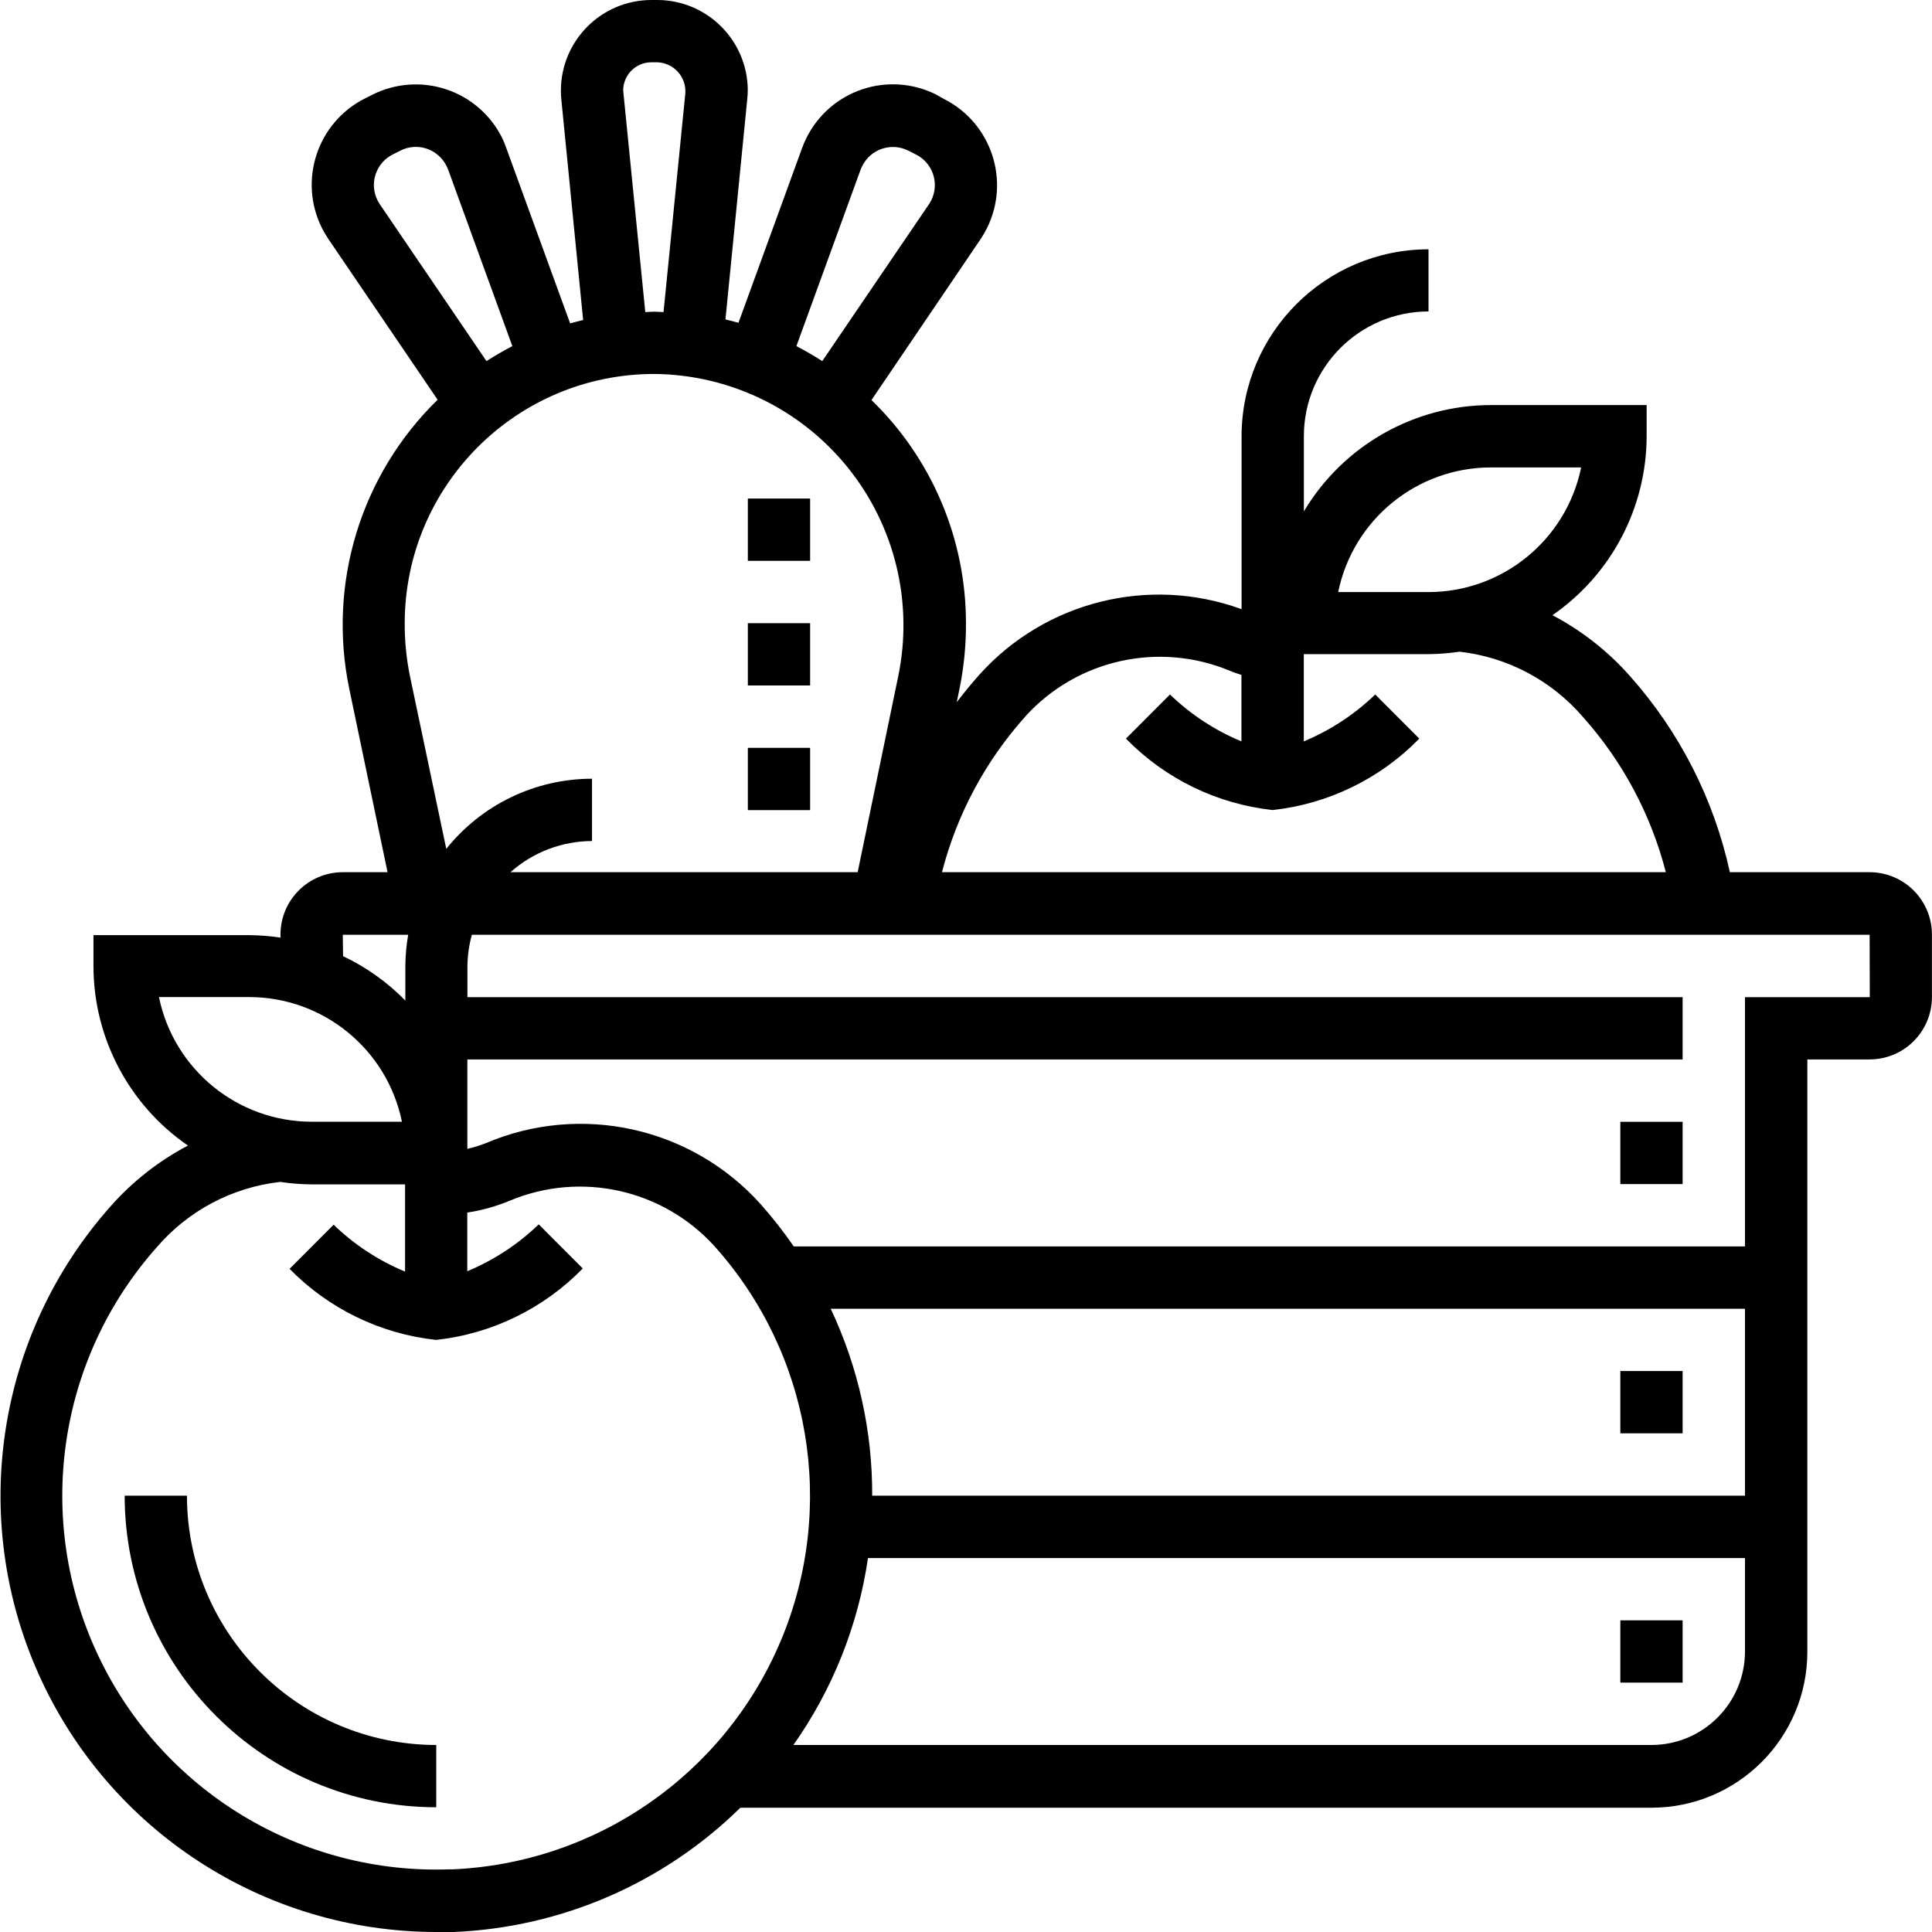
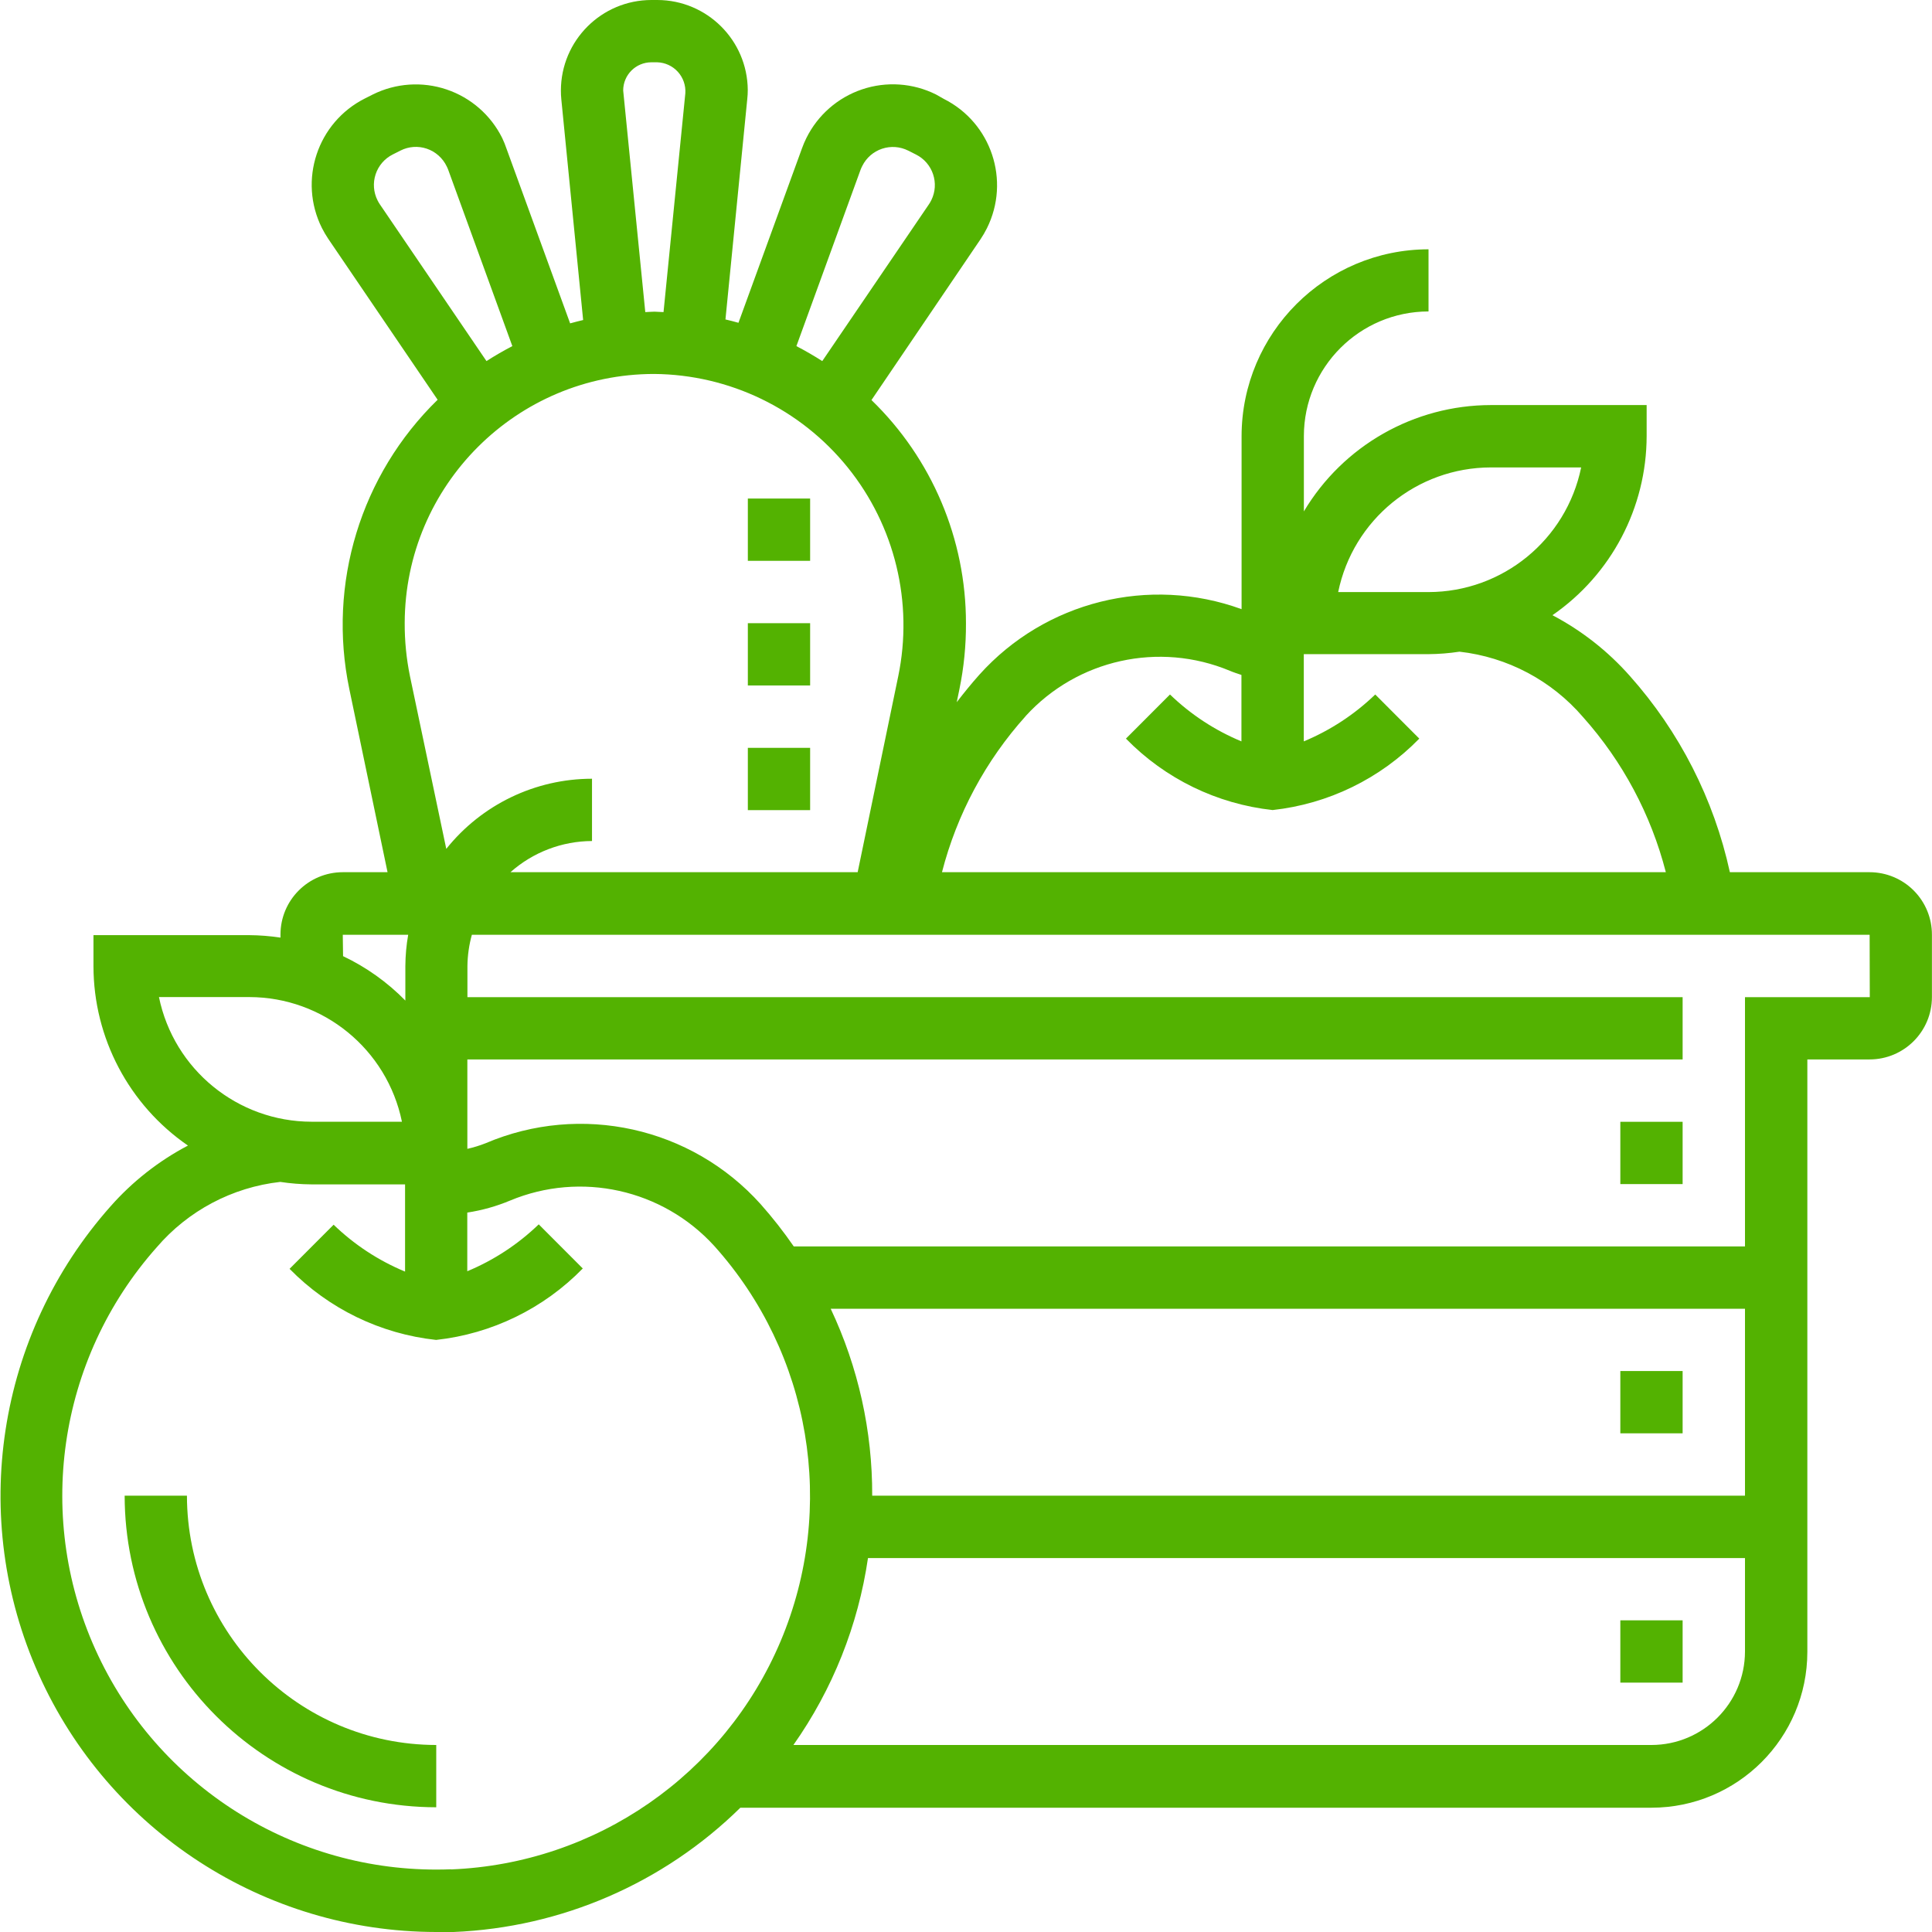
<svg xmlns="http://www.w3.org/2000/svg" width="26.58" height="26.581" viewBox="0 0 26.58 26.581">
-   <defs />
+   <defs>
+     <style>.a{fill:#53b201;}</style>
+   </defs>
  <rect class="a" width="0.857" height="0.857" transform="translate(22.293 15.434)" />
  <rect class="a" width="0.857" height="0.857" transform="translate(22.293 18.863)" />
  <rect class="a" width="0.857" height="0.857" transform="translate(22.293 22.293)" />
  <path class="a" d="M26.723,13H24.8a5.97,5.97,0,0,0-1.376-2.7,3.76,3.76,0,0,0-1.065-.836A3,3,0,0,0,23.655,7V6.573H21.511a3,3,0,0,0-2.572,1.463V7a1.717,1.717,0,0,1,1.715-1.715V4.43A2.575,2.575,0,0,0,18.082,7V9.381a3.322,3.322,0,0,0-3.606.9c-.11.123-.213.25-.313.38l.037-.179a4.4,4.4,0,0,0,.09-.906,4.272,4.272,0,0,0-1.3-3.072l1.5-2.212a1.372,1.372,0,0,0,.088-.151,1.329,1.329,0,0,0-.594-1.781L13.878,2.3a1.328,1.328,0,0,0-1.784.6,1.269,1.269,0,0,0-.06.141l-.874,2.4c-.059-.017-.119-.032-.179-.046l.3-3.031a1.146,1.146,0,0,0,.007-.127A1.247,1.247,0,0,0,10.044,1H9.963A1.247,1.247,0,0,0,8.717,2.245a1.153,1.153,0,0,0,.006.124l.3,3.034c-.06.014-.12.03-.179.046l-.874-2.4A1.369,1.369,0,0,0,7.91,2.9,1.328,1.328,0,0,0,6.129,2.3l-.107.054a1.33,1.33,0,0,0-.593,1.783,1.438,1.438,0,0,0,.088.15L7.021,6.5A4.323,4.323,0,0,0,5.806,10.48L6.332,13H5.716a.858.858,0,0,0-.857.857V13.9a3.012,3.012,0,0,0-.429-.034H2.286v.429a3,3,0,0,0,1.3,2.466,3.743,3.743,0,0,0-1.065.836A6,6,0,0,0,7,27.581c.08,0,.16,0,.241,0a5.978,5.978,0,0,0,3.945-1.71H23.722a2.146,2.146,0,0,0,2.144-2.144V15.576h.857a.858.858,0,0,0,.857-.857v-.857A.858.858,0,0,0,26.723,13ZM21.511,7.431h1.243a2.147,2.147,0,0,1-2.1,1.715H19.411A2.147,2.147,0,0,1,21.511,7.431Zm-6.4,3.421a2.5,2.5,0,0,1,2.81-.623c.051.022.106.039.159.057V11.2a3.155,3.155,0,0,1-.983-.645l-.606.607a3.322,3.322,0,0,0,2.018.983,3.322,3.322,0,0,0,2.018-.983l-.606-.607a3.17,3.17,0,0,1-.983.645V10h1.715a2.977,2.977,0,0,0,.427-.034,2.627,2.627,0,0,1,1.7.9A5.116,5.116,0,0,1,23.919,13H13.96A5.118,5.118,0,0,1,15.112,10.852ZM12.839,3.338a.45.45,0,0,1,.025-.056.47.47,0,0,1,.631-.21l.107.054a.47.47,0,0,1,.211.629.492.492,0,0,1-.032.055L12.313,5.968q-.173-.111-.356-.206ZM9.574,2.245a.388.388,0,0,1,.388-.388h.081a.4.4,0,0,1,.386.427l-.3,3.01c-.042,0-.083-.006-.125-.006s-.084.005-.126.006ZM6.226,3.811a.456.456,0,0,1-.032-.055.47.47,0,0,1,.21-.631l.107-.054a.468.468,0,0,1,.359-.026.474.474,0,0,1,.276.244.412.412,0,0,1,.021.048l.882,2.425q-.183.095-.356.206ZM10,6.145a3.458,3.458,0,0,1,3.358,4.16L12.8,13H8.023a1.7,1.7,0,0,1,1.122-.429v-.857a2.568,2.568,0,0,0-2.005.965l-.5-2.378a3.569,3.569,0,0,1-.072-.731A3.434,3.434,0,0,1,10,6.145ZM5.716,13.861h.9a2.571,2.571,0,0,0-.039.429v.476a3.007,3.007,0,0,0-.857-.611Zm-1.286.857a2.147,2.147,0,0,1,2.1,1.715H5.287a2.147,2.147,0,0,1-2.1-1.715Zm2.777,12a5.144,5.144,0,0,1-4.051-8.557,2.623,2.623,0,0,1,1.7-.9,2.977,2.977,0,0,0,.427.034H6.573v1.2a3.155,3.155,0,0,1-.983-.645l-.606.607A3.322,3.322,0,0,0,7,19.435a3.322,3.322,0,0,0,2.018-.983l-.606-.607a3.17,3.17,0,0,1-.983.645v-.807a2.5,2.5,0,0,0,.588-.165,2.5,2.5,0,0,1,2.809.623,5.144,5.144,0,0,1-3.621,8.579ZM13,21.578a5.972,5.972,0,0,0-.571-2.572H25.008v2.572Zm10.725,3.43H11.916a5.959,5.959,0,0,0,1.026-2.572H25.008v1.286A1.288,1.288,0,0,1,23.722,25.008Zm3-10.289H25.008v3.43H11.921a6.014,6.014,0,0,0-.456-.582,3.33,3.33,0,0,0-3.784-.838,1.671,1.671,0,0,1-.251.077v-1.23h16.72v-.857H7.431V14.29a1.689,1.689,0,0,1,.061-.429H26.723Z" transform="translate(-1 -1)" />
  <path class="a" d="M5.857,49H5a4.292,4.292,0,0,0,4.287,4.287V52.43A3.434,3.434,0,0,1,5.857,49Z" transform="translate(-3.285 -28.422)" />
  <rect class="a" width="0.857" height="0.857" transform="translate(10.289 6.859)" />
  <rect class="a" width="0.857" height="0.857" transform="translate(10.289 8.574)" />
  <rect class="a" width="0.857" height="0.857" transform="translate(10.289 10.289)" />
</svg>
